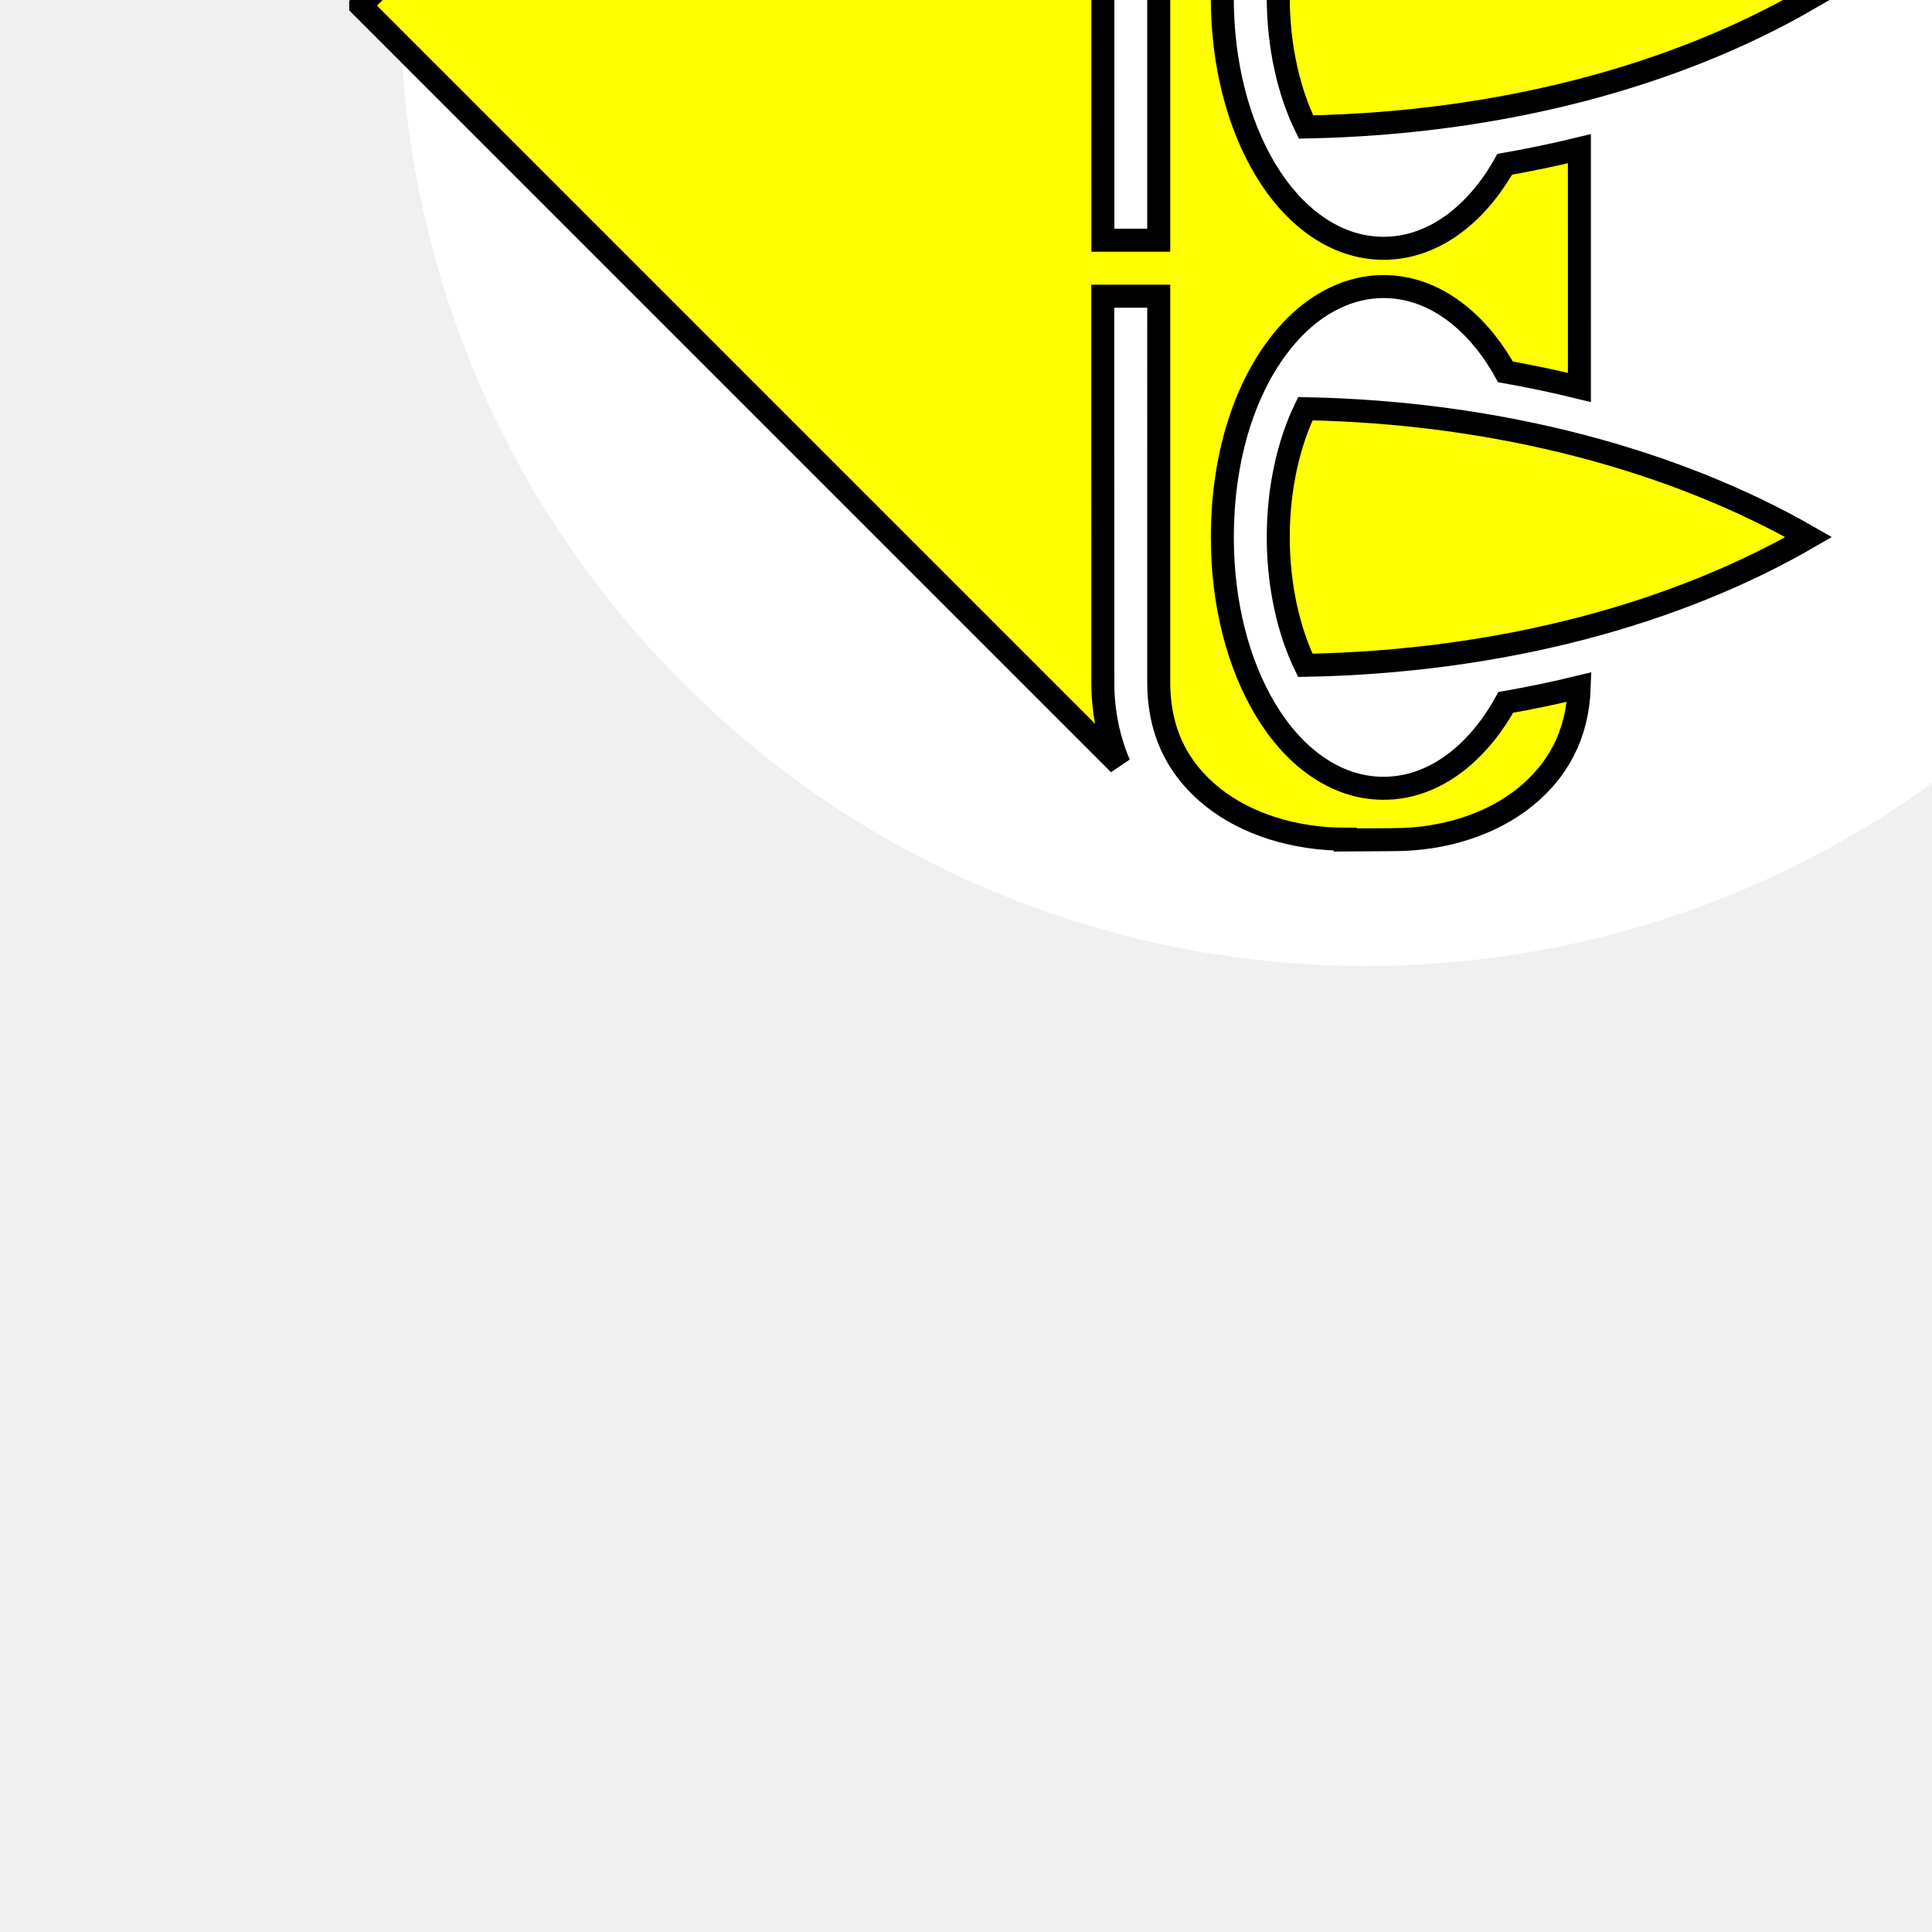
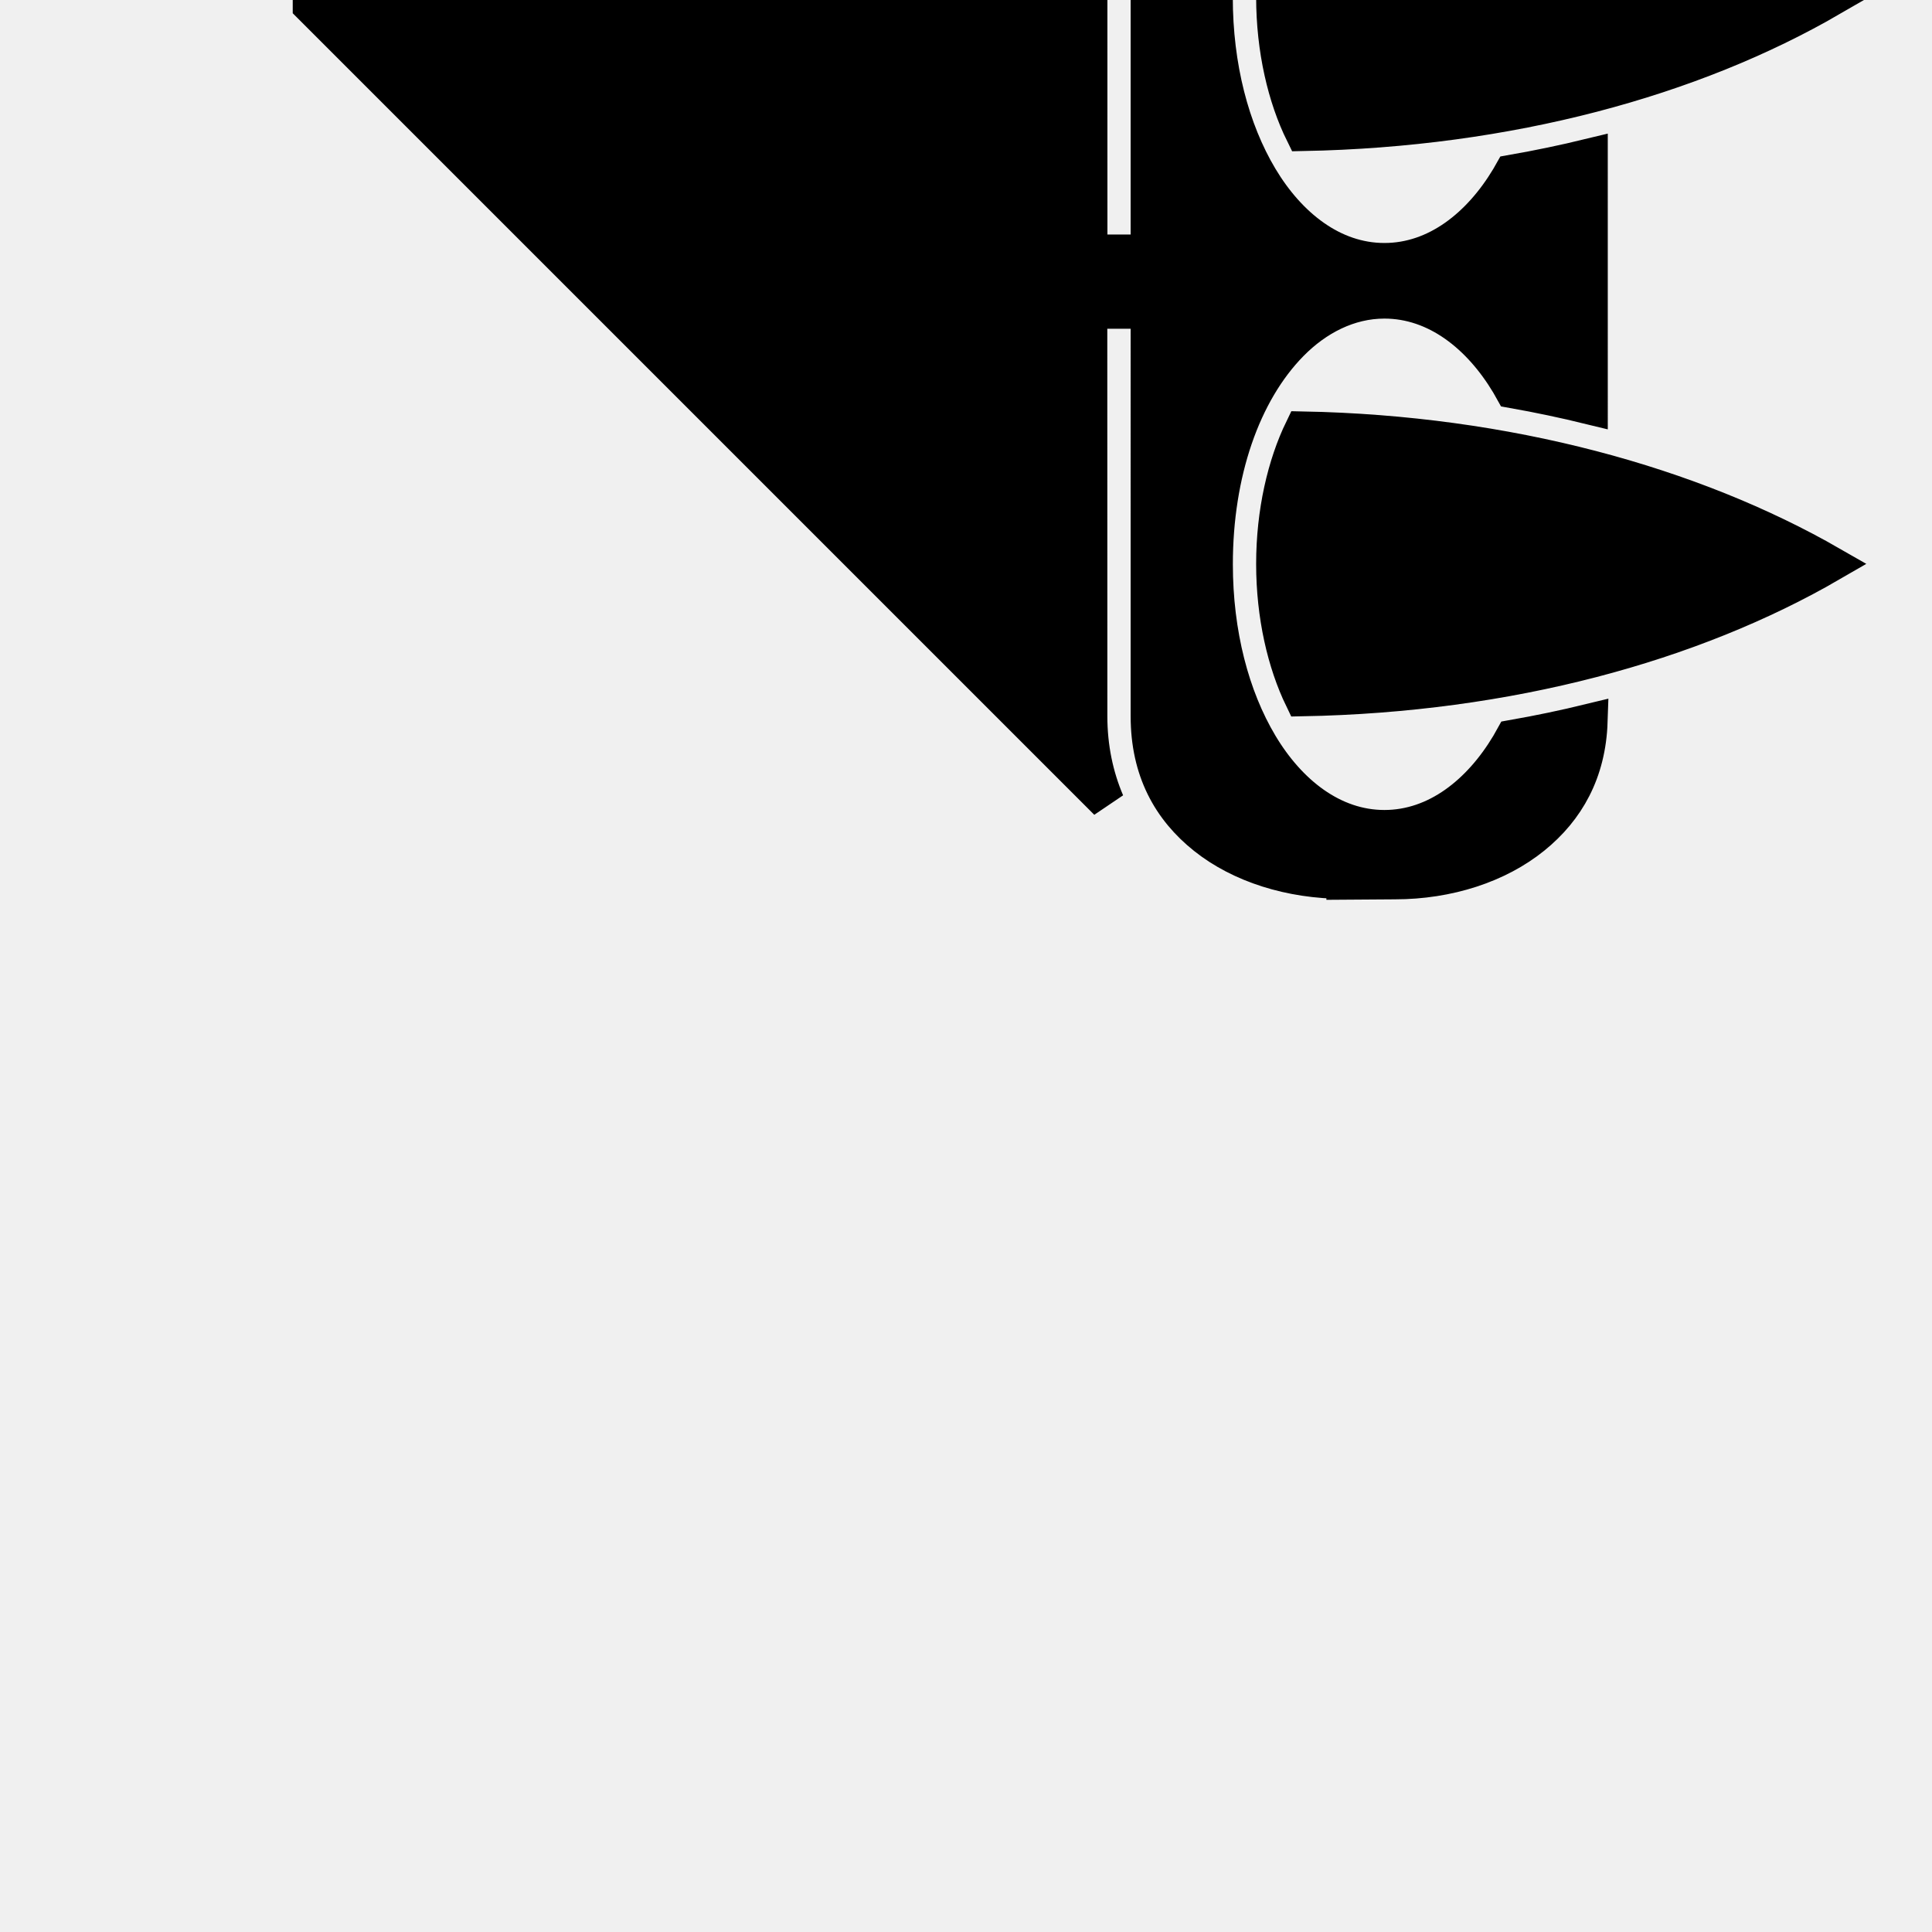
- <svg xmlns="http://www.w3.org/2000/svg" width="800px" height="800px" viewBox="-66.56 -66.56 645.12 645.12" fill="#000000" transform="rotate(-45)" stroke="#000000" stroke-width="7.68">
-   <g id="SVGRepo_bgCarrier" stroke-width="0">
-     <rect x="-66.56" y="-66.56" width="645.12" height="645.12" rx="322.56" fill="#FFFFFF" strokewidth="0" />
-   </g>
+ <svg xmlns="http://www.w3.org/2000/svg" width="169px" height="169px" viewBox="-51.2 -51.2 614.40 614.40" fill="#000000" transform="rotate(-45)" stroke="#000000" stroke-width="11.264">
+   <g id="SVGRepo_bgCarrier" stroke-width="0" />
  <g id="SVGRepo_tracerCarrier" stroke-linecap="round" stroke-linejoin="round" />
  <g id="SVGRepo_iconCarrier">
-     <path fill="#FFFF00" d="M17.28 19.938v358.156c3.317-8.267 8.434-16.15 15.47-23.188l91.125-91.156 13.22 13.22-91.157 91.155c-12.13 12.13-15.988 25.728-14.376 39.938 1.613 14.21 9.25 29.032 21.344 41.125l-.187.187 11.436 11.28.03.033c12.058 12.053 26.915 19.562 41.22 21.062 13.724 1.44 26.93-2.196 38.698-13.21-7.038-4.285-14.04-8.858-20.987-13.728-.86.248-1.722.496-2.58.71-17.25 4.34-34.876 2.385-46.55-9.29-11.677-11.676-13.623-29.307-9.276-46.554 4.348-17.248 14.865-35.155 30.464-50.754 20.472-20.473 44.794-32.403 66.656-32.58 11.45-.093 22.59 3.393 30.62 11.424 11.675 11.674 13.63 29.302 9.292 46.55-.198.787-.428 1.577-.652 2.366 4.89 6.997 9.483 14.055 13.79 21.15l56.364-56.37c-7.15-4.354-14.26-9.005-21.316-13.96-.63.175-1.262.36-1.89.52-17.25 4.338-34.877 2.383-46.552-9.292-11.674-11.674-13.63-29.302-9.29-46.55 4.338-17.25 14.847-35.158 30.447-50.758 20.476-20.477 44.825-32.403 66.687-32.58 11.45-.093 22.59 3.393 30.62 11.424 11.675 11.674 13.63 29.302 9.292 46.55-.256 1.017-.546 2.036-.846 3.057 4.81 6.9 9.336 13.857 13.58 20.85l55.48-55.485c-7.43-4.563-14.82-9.454-22.144-14.668-17.174 4.27-34.7 2.285-46.326-9.34-11.672-11.672-13.63-29.293-9.29-46.535 4.338-17.24 14.848-35.143 30.447-50.742 20.472-20.473 44.815-32.434 66.687-32.61 11.45-.094 22.59 3.392 30.62 11.423 11.677 11.676 13.624 29.307 9.277 46.554-.378 1.5-.818 3.006-1.29 4.514 4.677 6.68 9.082 13.417 13.227 20.187l1.055-1.054c12.112-12.115 15.967-25.784 14.342-40.095-1.623-14.298-9.25-29.174-21.312-41.25l-.03-.03-14.033-13.845c-11.52-10.493-25.123-17.107-38.218-18.594-14.21-1.613-27.81 2.246-39.94 14.375l-92.374 92.376-13.187-13.22 92.342-92.342c4.136-4.136 8.563-7.574 13.188-10.407H17.28zM398.085 83.9c-11.34 4.323-23.678 12.192-34.678 23.192-12.36 12.36-20.732 26.38-24.592 38.8 47.35 45.713 100.12 75.737 149.436 88.866-13.436-49.684-44.003-103.422-90.166-150.858zM251.75 135.906l13.188 13.22L150.313 263.75l-13.188-13.188L251.75 135.906zm20.33 74.953c-11.736 4.178-24.657 12.215-36.142 23.702-11.832 11.834-20.044 25.214-24.114 37.233 47.23 45.46 99.815 75.336 148.97 88.42-13.293-49.162-43.36-102.29-88.714-149.356zM145.156 338.15c-11.888 4.12-25.046 12.24-36.72 23.913-11.653 11.654-19.766 24.79-23.89 36.664 47.274 45.557 99.93 75.487 149.147 88.59-13.278-49.096-43.286-102.147-88.537-149.167z" />
+     <path fill="#000000" d="M17.28 19.938v358.156c3.317-8.267 8.434-16.15 15.47-23.188l91.125-91.156 13.22 13.22-91.157 91.155c-12.13 12.13-15.988 25.728-14.376 39.938 1.613 14.21 9.25 29.032 21.344 41.125l-.187.187 11.436 11.28.03.033c12.058 12.053 26.915 19.562 41.22 21.062 13.724 1.44 26.93-2.196 38.698-13.21-7.038-4.285-14.04-8.858-20.987-13.728-.86.248-1.722.496-2.58.71-17.25 4.34-34.876 2.385-46.55-9.29-11.677-11.676-13.623-29.307-9.276-46.554 4.348-17.248 14.865-35.155 30.464-50.754 20.472-20.473 44.794-32.403 66.656-32.58 11.45-.093 22.59 3.393 30.62 11.424 11.675 11.674 13.63 29.302 9.292 46.55-.198.787-.428 1.577-.652 2.366 4.89 6.997 9.483 14.055 13.79 21.15l56.364-56.37c-7.15-4.354-14.26-9.005-21.316-13.96-.63.175-1.262.36-1.89.52-17.25 4.338-34.877 2.383-46.552-9.292-11.674-11.674-13.63-29.302-9.29-46.55 4.338-17.25 14.847-35.158 30.447-50.758 20.476-20.477 44.825-32.403 66.687-32.58 11.45-.093 22.59 3.393 30.62 11.424 11.675 11.674 13.63 29.302 9.292 46.55-.256 1.017-.546 2.036-.846 3.057 4.81 6.9 9.336 13.857 13.58 20.85l55.48-55.485c-7.43-4.563-14.82-9.454-22.144-14.668-17.174 4.27-34.7 2.285-46.326-9.34-11.672-11.672-13.63-29.293-9.29-46.535 4.338-17.24 14.848-35.143 30.447-50.742 20.472-20.473 44.815-32.434 66.687-32.61 11.45-.094 22.59 3.392 30.62 11.423 11.677 11.676 13.624 29.307 9.277 46.554-.378 1.5-.818 3.006-1.29 4.514 4.677 6.68 9.082 13.417 13.227 20.187l1.055-1.054c12.112-12.115 15.967-25.784 14.342-40.095-1.623-14.298-9.25-29.174-21.312-41.25l-.03-.03-14.033-13.845c-11.52-10.493-25.123-17.107-38.218-18.594-14.21-1.613-27.81 2.246-39.94 14.375l-92.374 92.376-13.187-13.22 92.342-92.342c4.136-4.136 8.563-7.574 13.188-10.407H17.28zM398.085 83.9c-11.34 4.323-23.678 12.192-34.678 23.192-12.36 12.36-20.732 26.38-24.592 38.8 47.35 45.713 100.12 75.737 149.436 88.866-13.436-49.684-44.003-103.422-90.166-150.858zM251.75 135.906l13.188 13.22L150.313 263.75l-13.188-13.188L251.75 135.906zm20.33 74.953c-11.736 4.178-24.657 12.215-36.142 23.702-11.832 11.834-20.044 25.214-24.114 37.233 47.23 45.46 99.815 75.336 148.97 88.42-13.293-49.162-43.36-102.29-88.714-149.356zM145.156 338.15c-11.888 4.12-25.046 12.24-36.72 23.913-11.653 11.654-19.766 24.79-23.89 36.664 47.274 45.557 99.93 75.487 149.147 88.59-13.278-49.096-43.286-102.147-88.537-149.167z" />
  </g>
</svg>
